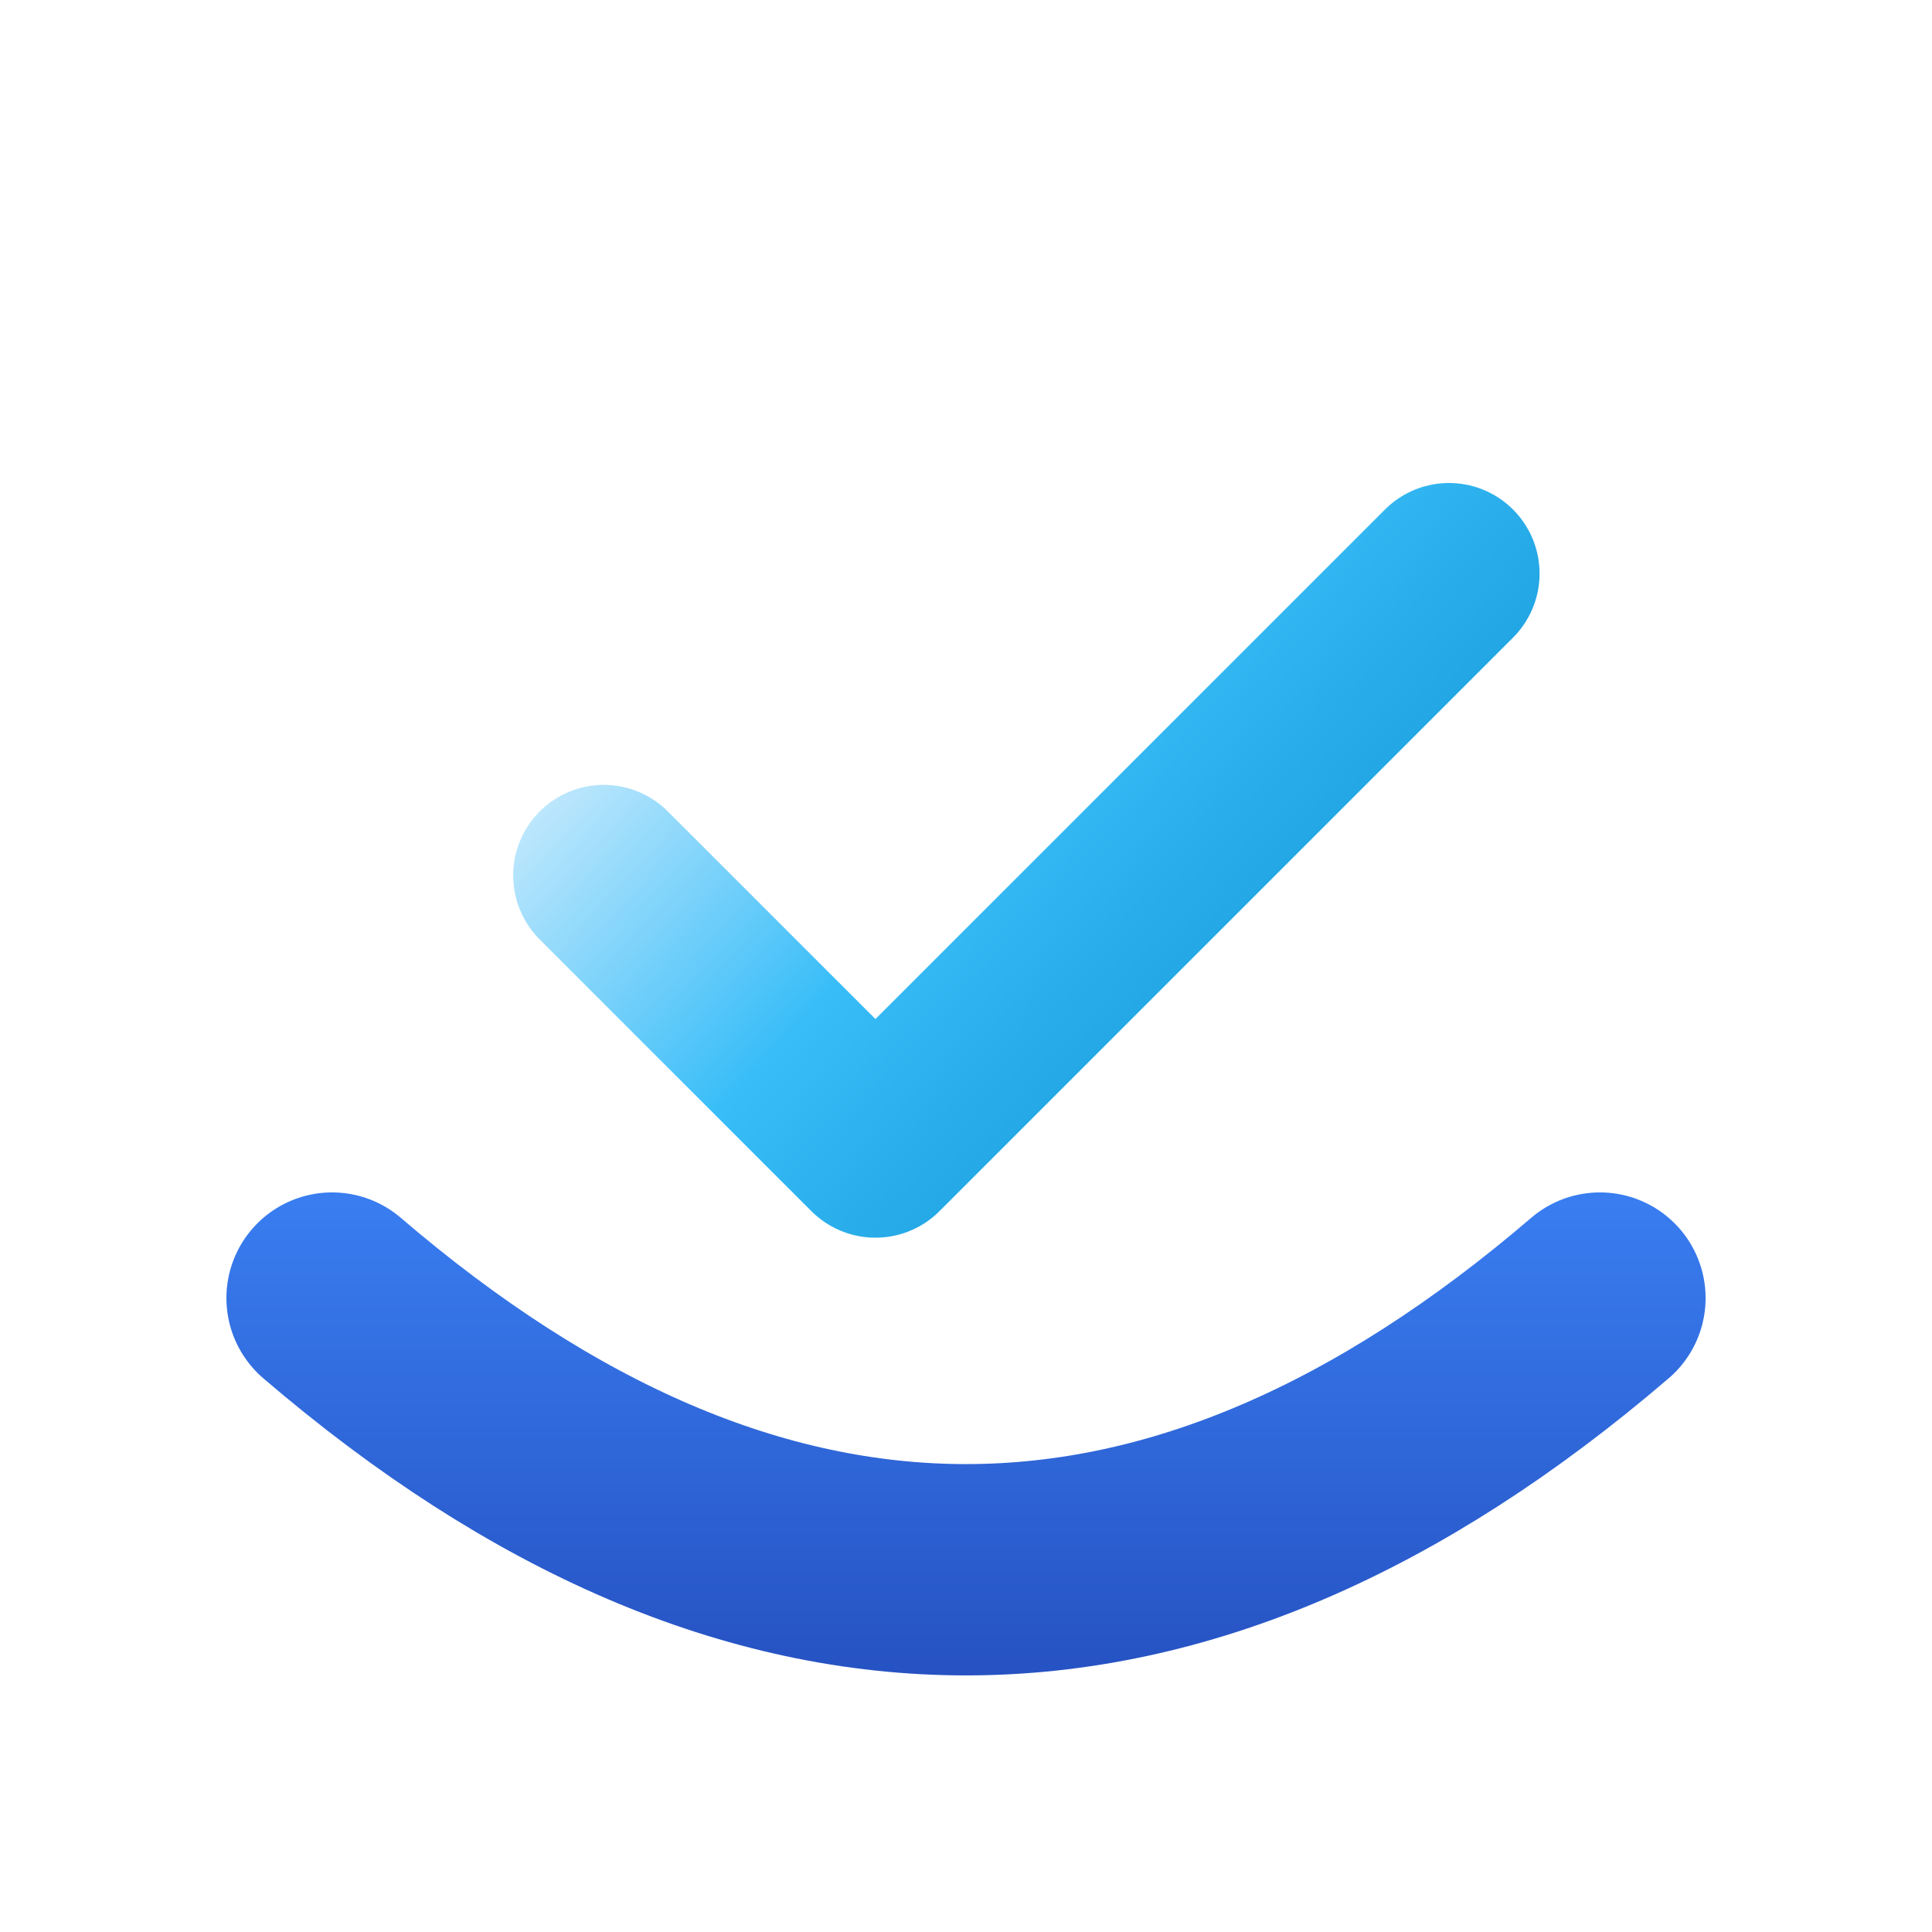
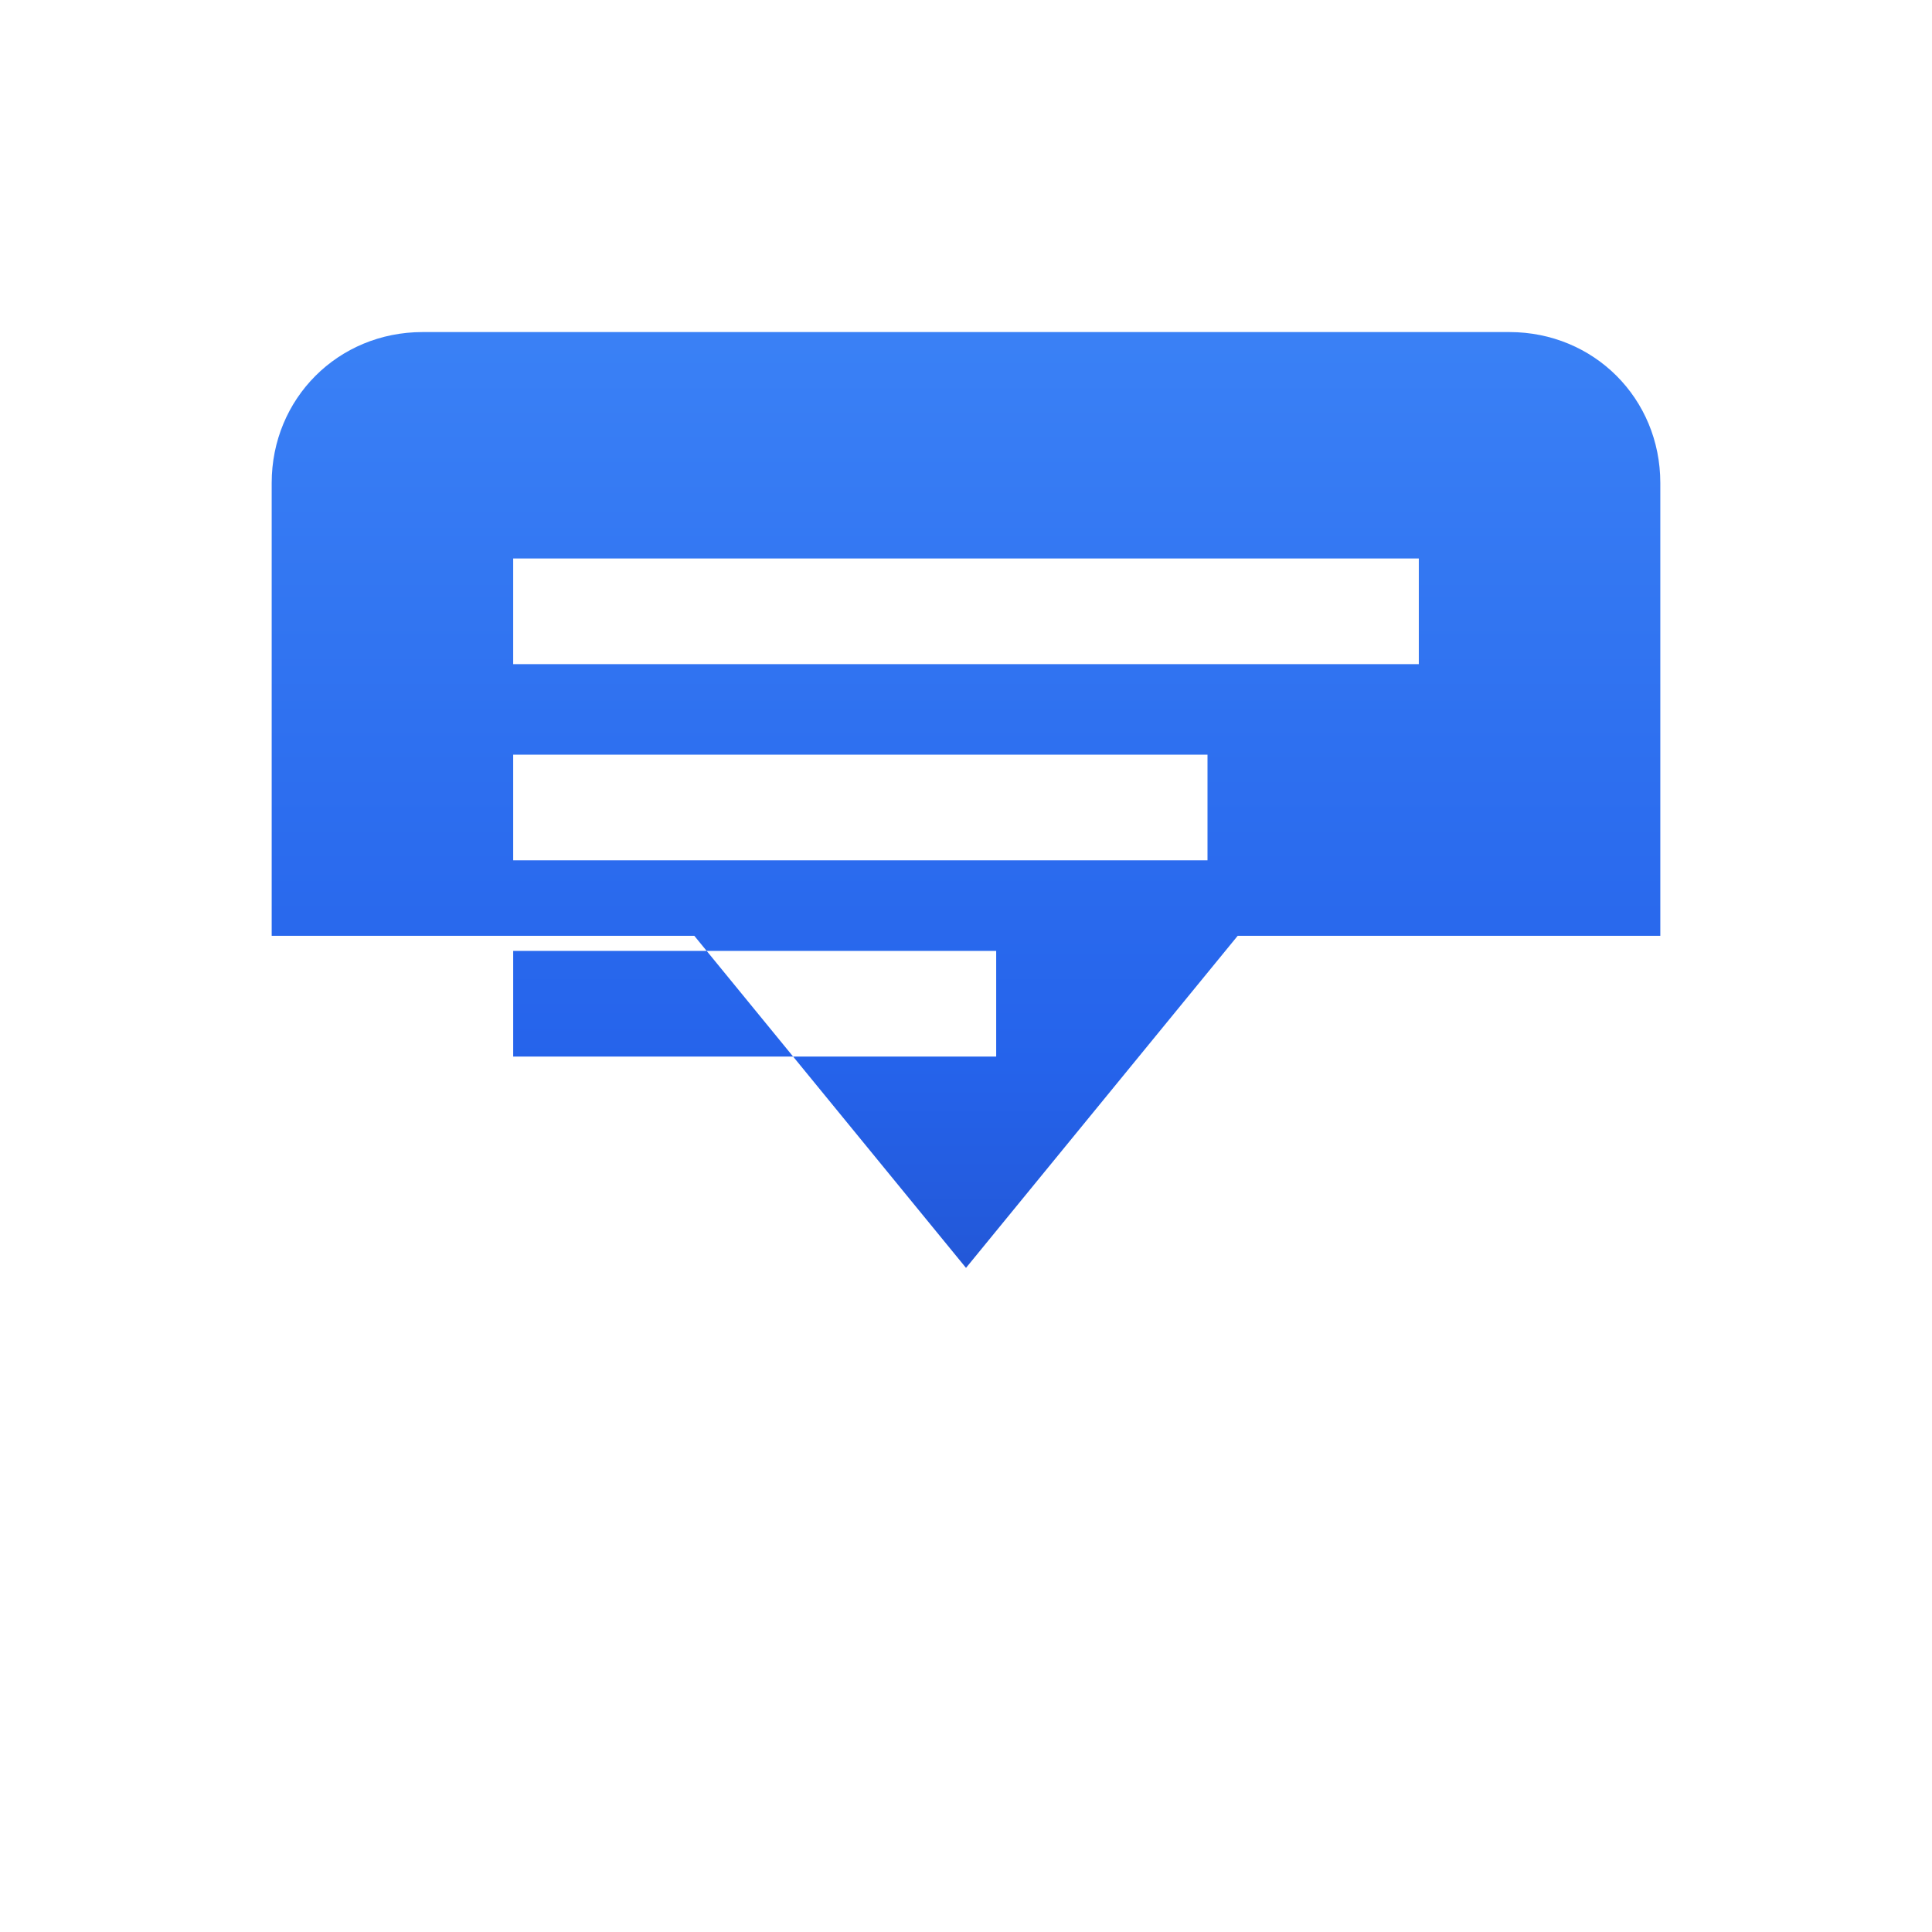
<svg xmlns="http://www.w3.org/2000/svg" viewBox="0 0 64 64" fill="none" role="img" aria-label="Tether">
  <defs>
-     <linearGradient id="th-arc" x1="32" y1="38" x2="32" y2="62" gradientUnits="userSpaceOnUse">
+     <linearGradient id="th-g" x1="32" y1="10" x2="32" y2="56" gradientUnits="userSpaceOnUse">
      <stop stop-color="#3b82f6" />
+       <stop offset="0.55" stop-color="#2563eb" />
      <stop offset="1" stop-color="#1e40af" />
    </linearGradient>
-     <linearGradient id="th-check" x1="22" y1="18" x2="48" y2="42" gradientUnits="userSpaceOnUse">
-       <stop stop-color="#e0f2fe" />
-       <stop offset="0.4" stop-color="#38bdf8" />
-       <stop offset="1" stop-color="#0284c7" />
-     </linearGradient>
  </defs>
-   <path d="M 11 43 Q 32 61 53 43" stroke="url(#th-arc)" stroke-width="7" stroke-linecap="round" fill="none" />
-   <path d="M 20 29 L 29 38 L 48 19" stroke="url(#th-check)" stroke-width="6" stroke-linecap="round" stroke-linejoin="round" fill="none" />
+   <path fill-rule="evenodd" fill="url(#th-g)" d="M 14 11        H 50        C 52.8 11 55 13.2 55 16        V 31        H 41        L 32 42        L 23 31        H 9        V 16        C 9 13.2 11.2 11 14 11        Z        M 17 18.5 H 47 V 22 H 17 V 18.5 Z        M 17 25 H 40 V 28.5 H 17 V 25 Z        M 17 31.5 H 33 V 35 H 17 V 31.5 Z" />
</svg>
